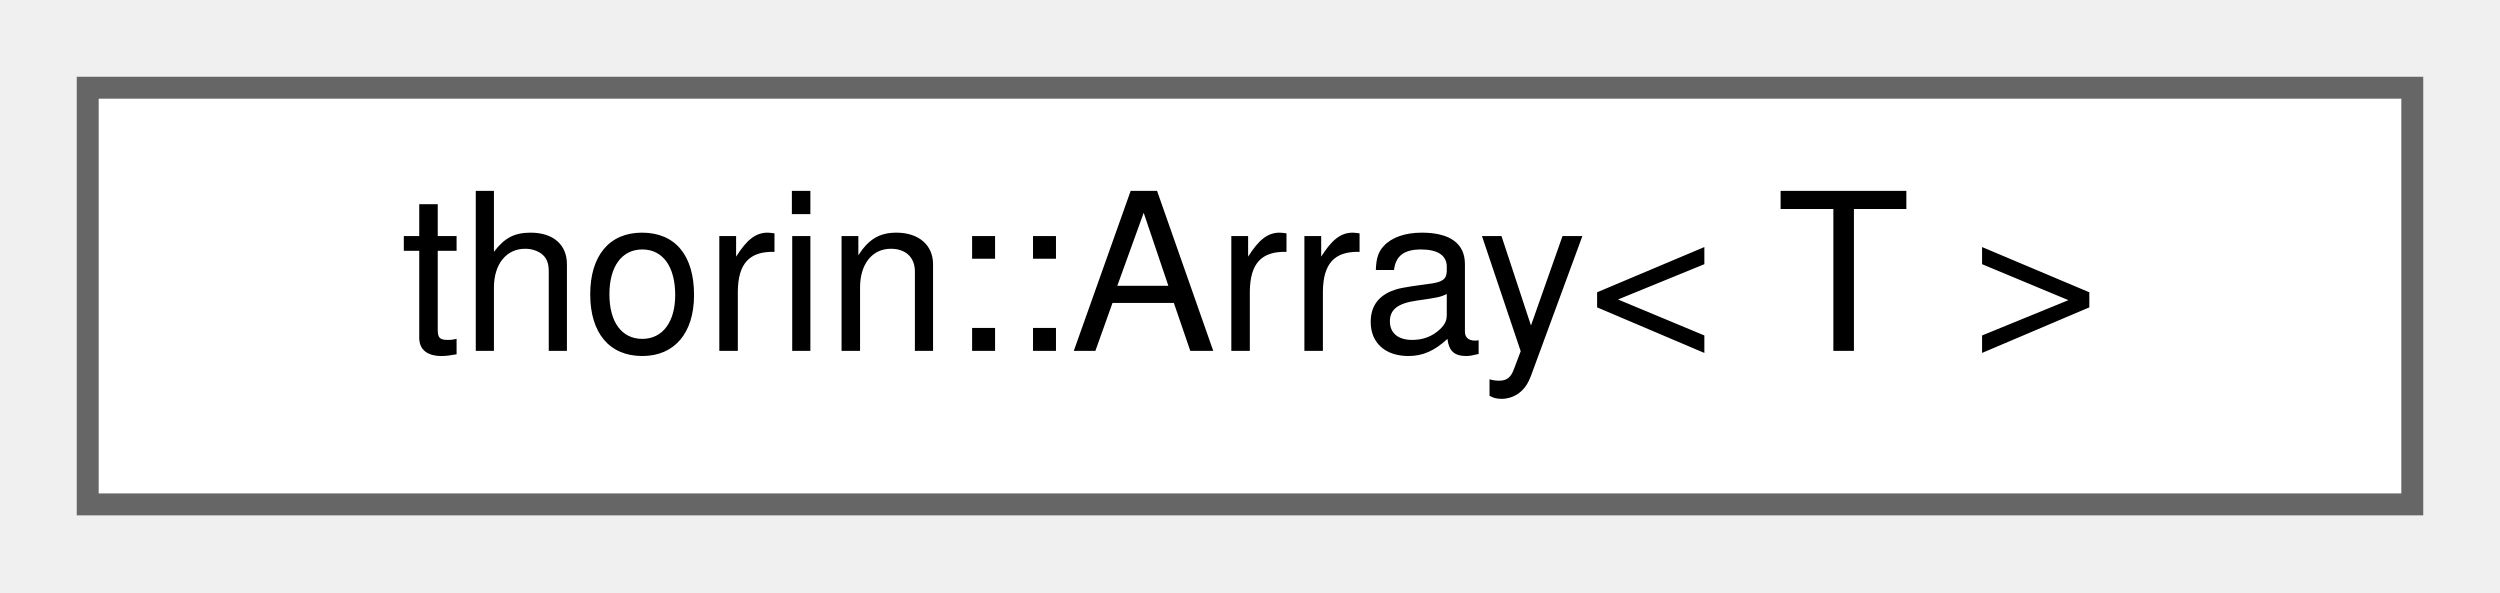
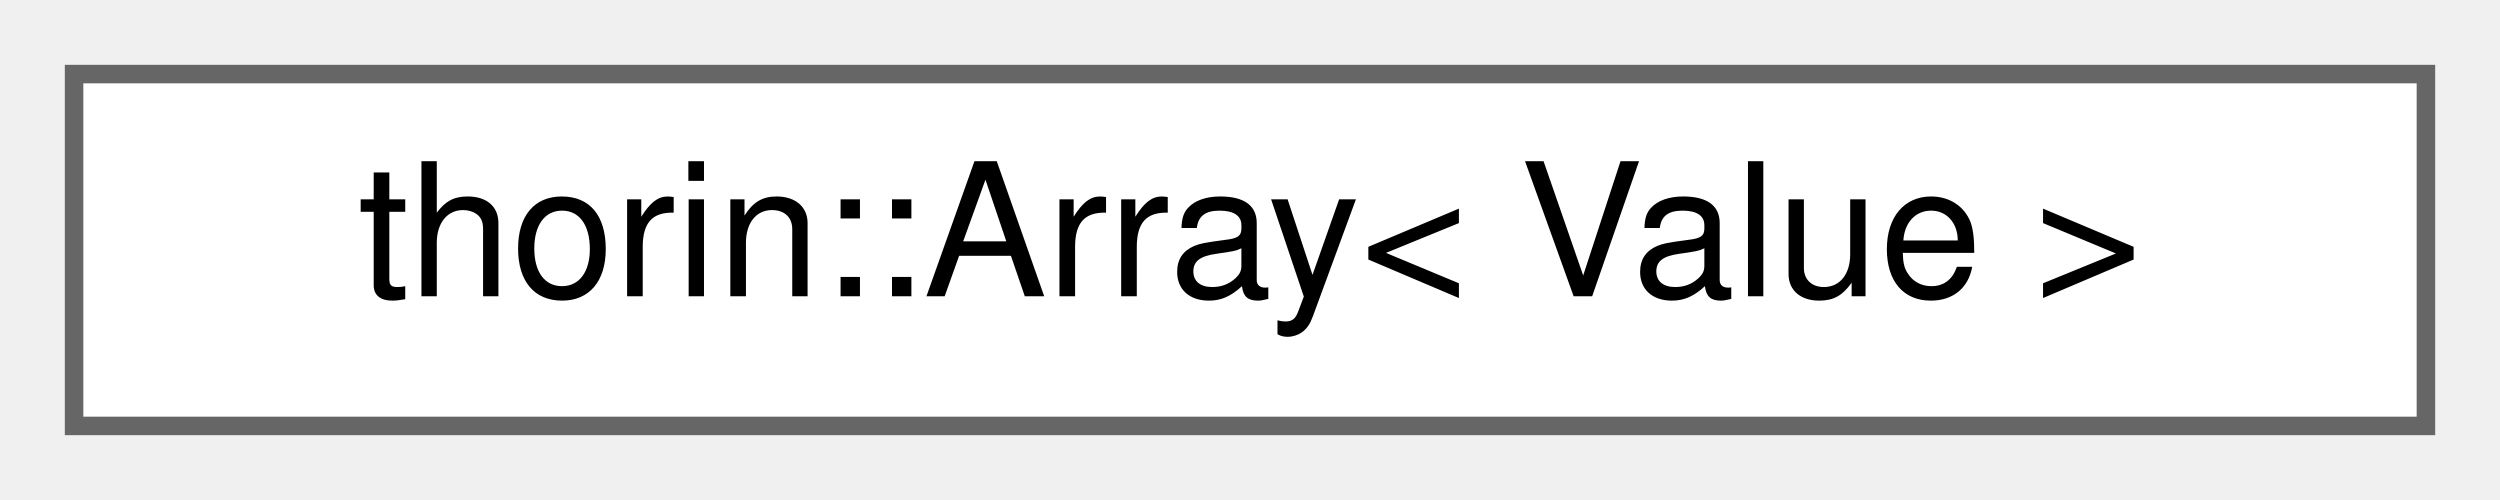
- <svg xmlns="http://www.w3.org/2000/svg" xmlns:xlink="http://www.w3.org/1999/xlink" width="114pt" height="27pt" viewBox="0.00 0.00 114.00 27.00">
+ <svg xmlns="http://www.w3.org/2000/svg" xmlns:xlink="http://www.w3.org/1999/xlink" width="135pt" height="27pt" viewBox="0.00 0.00 135.00 27.00">
  <g id="graph0" class="graph" transform="scale(1 1) rotate(0) translate(4 23)">
    <g id="node1" class="node">
      <g id="a_node1">
-         <a xlink:href="classthorin_1_1Array.html" target="_top" xlink:title="A container for an array, either heap-allocated or stack allocated.">
-           <polygon fill="white" stroke="#666666" points="106,-19 0,-19 0,0 106,0 106,-19" />
-           <text text-anchor="middle" x="53" y="-7" font-family="Helvetica,sans-Serif" font-size="10.00">thorin::Array&lt; T &gt;</text>
+         <a xlink:href="classthorin_1_1Array.html" target="_top" xlink:title=" ">
+           <polygon fill="white" stroke="#666666" points="127,-19 0,-19 0,0 127,0 127,-19" />
+           <text text-anchor="middle" x="63.5" y="-7" font-family="Helvetica,sans-Serif" font-size="10.00">thorin::Array&lt; Value &gt;</text>
        </a>
      </g>
    </g>
  </g>
</svg>
